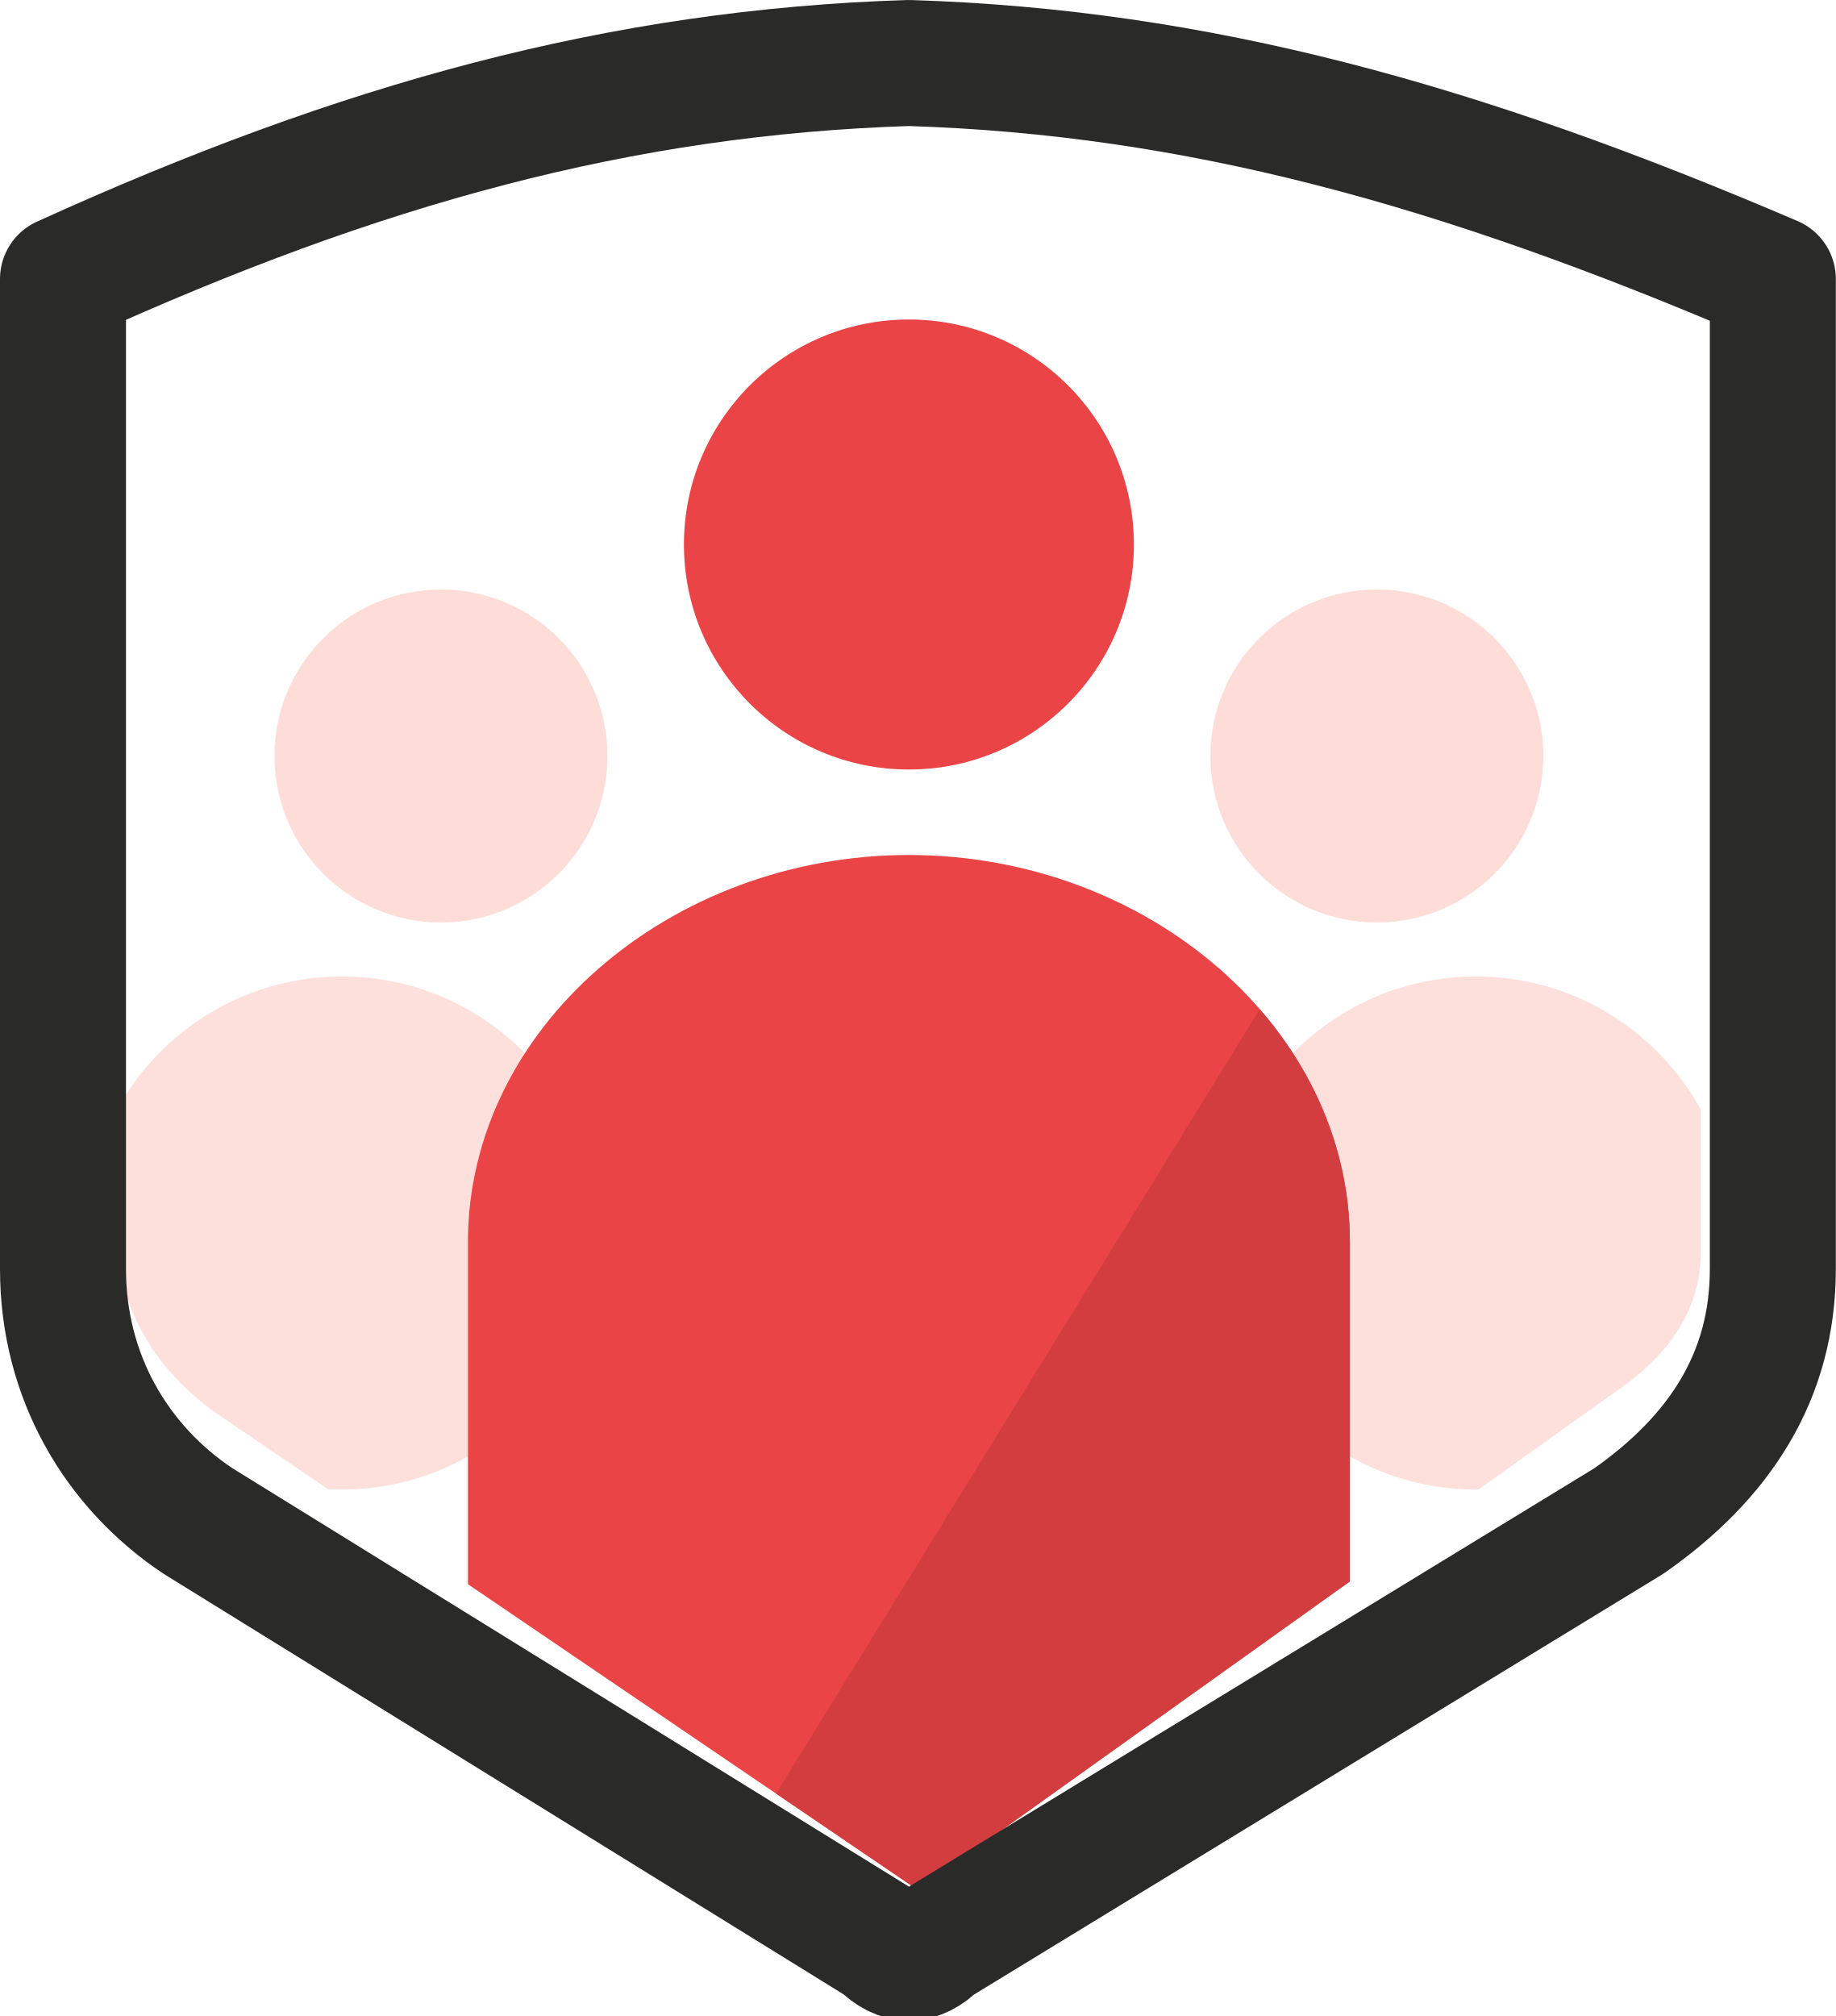
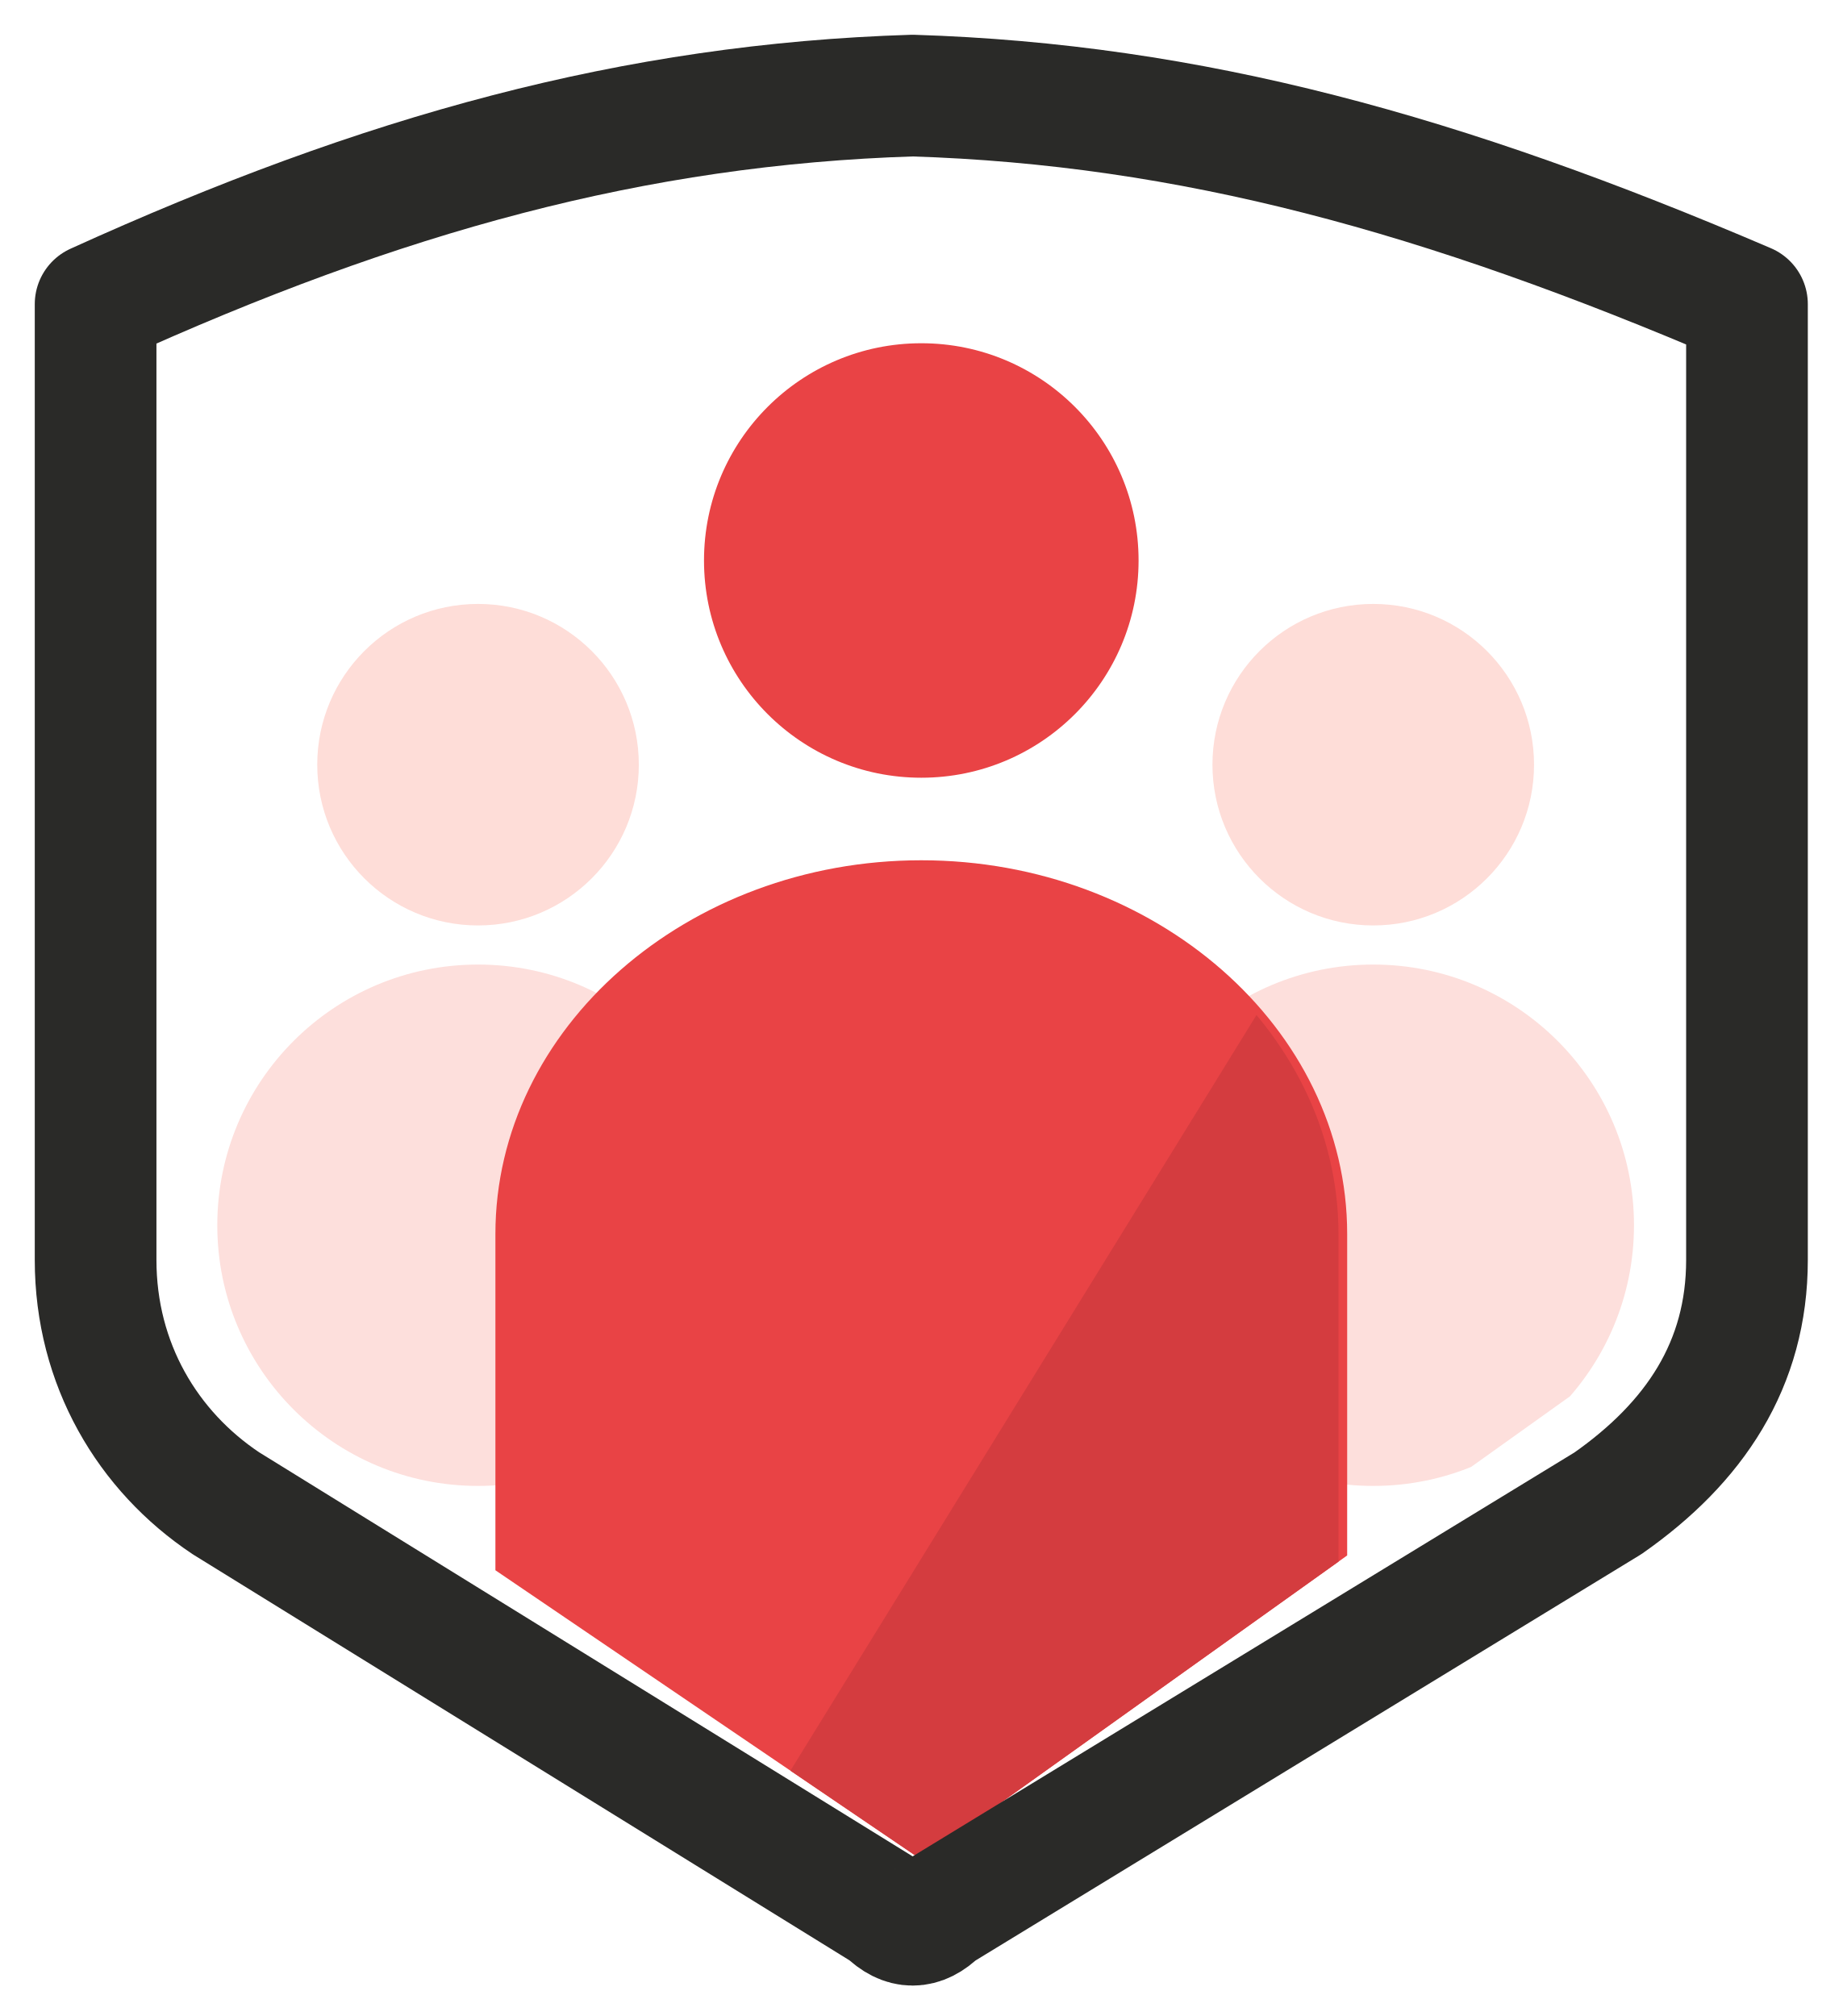
- <svg xmlns="http://www.w3.org/2000/svg" viewBox="0 0 204 224" role="img" aria-label="Response Integrity symbol logo">
+ <svg xmlns="http://www.w3.org/2000/svg" viewBox="-4 -4 212 232" role="img" aria-label="Response Integrity symbol logo">
  <defs>
    <clipPath id="shieldInterior">
      <path d="M18 29C52 18 80 14 101 14C123 14 151 18 186 30C188 31 189 33 189 36V139C189 146 185 151 179 155L102 210L24 157C17 152 13 145 13 137V34C13 32 15 30 18 29Z" />
    </clipPath>
    <clipPath id="bodyClip">
      <path d="M52 224V138C52 114.3 74.4 95 101 95S150 114.3 150 138V224Z" />
    </clipPath>
  </defs>
  <g clip-path="url(#shieldInterior)">
-     <circle cx="49" cy="84" r="18.5" fill="#FEDDD8" />
-     <circle cx="153" cy="84" r="18.5" fill="#FEDDD8" />
-     <circle cx="38" cy="137" r="28.5" fill="#FDDFDC" />
-     <circle cx="164" cy="137" r="28.5" fill="#FDDFDC" />
-     <circle cx="101" cy="60.5" r="25" fill="#EA4446" />
-     <path d="M52 224V138C52 114.3 74.4 95 101 95S150 114.3 150 138V224Z" fill="#EA4446" />
-     <path d="M145 104L162 121V224H71Z" fill="#D33D3F" clip-path="url(#bodyClip)" />
+     <circle cx="51" cy="84" r="18.5" fill="#FEDDD8" />
+     <circle cx="154" cy="84" r="18.5" fill="#FEDDD8" />
+     <circle cx="51" cy="137" r="30" fill="#FDDFDC" />
+     <circle cx="154" cy="137" r="30" fill="#FDDFDC" />
+     <circle cx="102" cy="60.5" r="25" fill="#E94345" />
+     <path d="M53 224V138C53 114.3 75.1 95 102 95S151 114.3 151 138V224Z" fill="#E94345" />
+     <path d="M146 104L163 121V224H72Z" fill="#D43C3F" clip-path="url(#bodyClip)" />
  </g>
  <path d="M7 31C40 16 69 8 101 7C133 8 162 16 197 31V141C197 153 191 162 181 169L104 216C102 218 100 218 98 216L22 169C13 163 7 153 7 141Z" fill="none" stroke="#2A2A28" stroke-width="14" stroke-linecap="round" stroke-linejoin="round" />
</svg>
